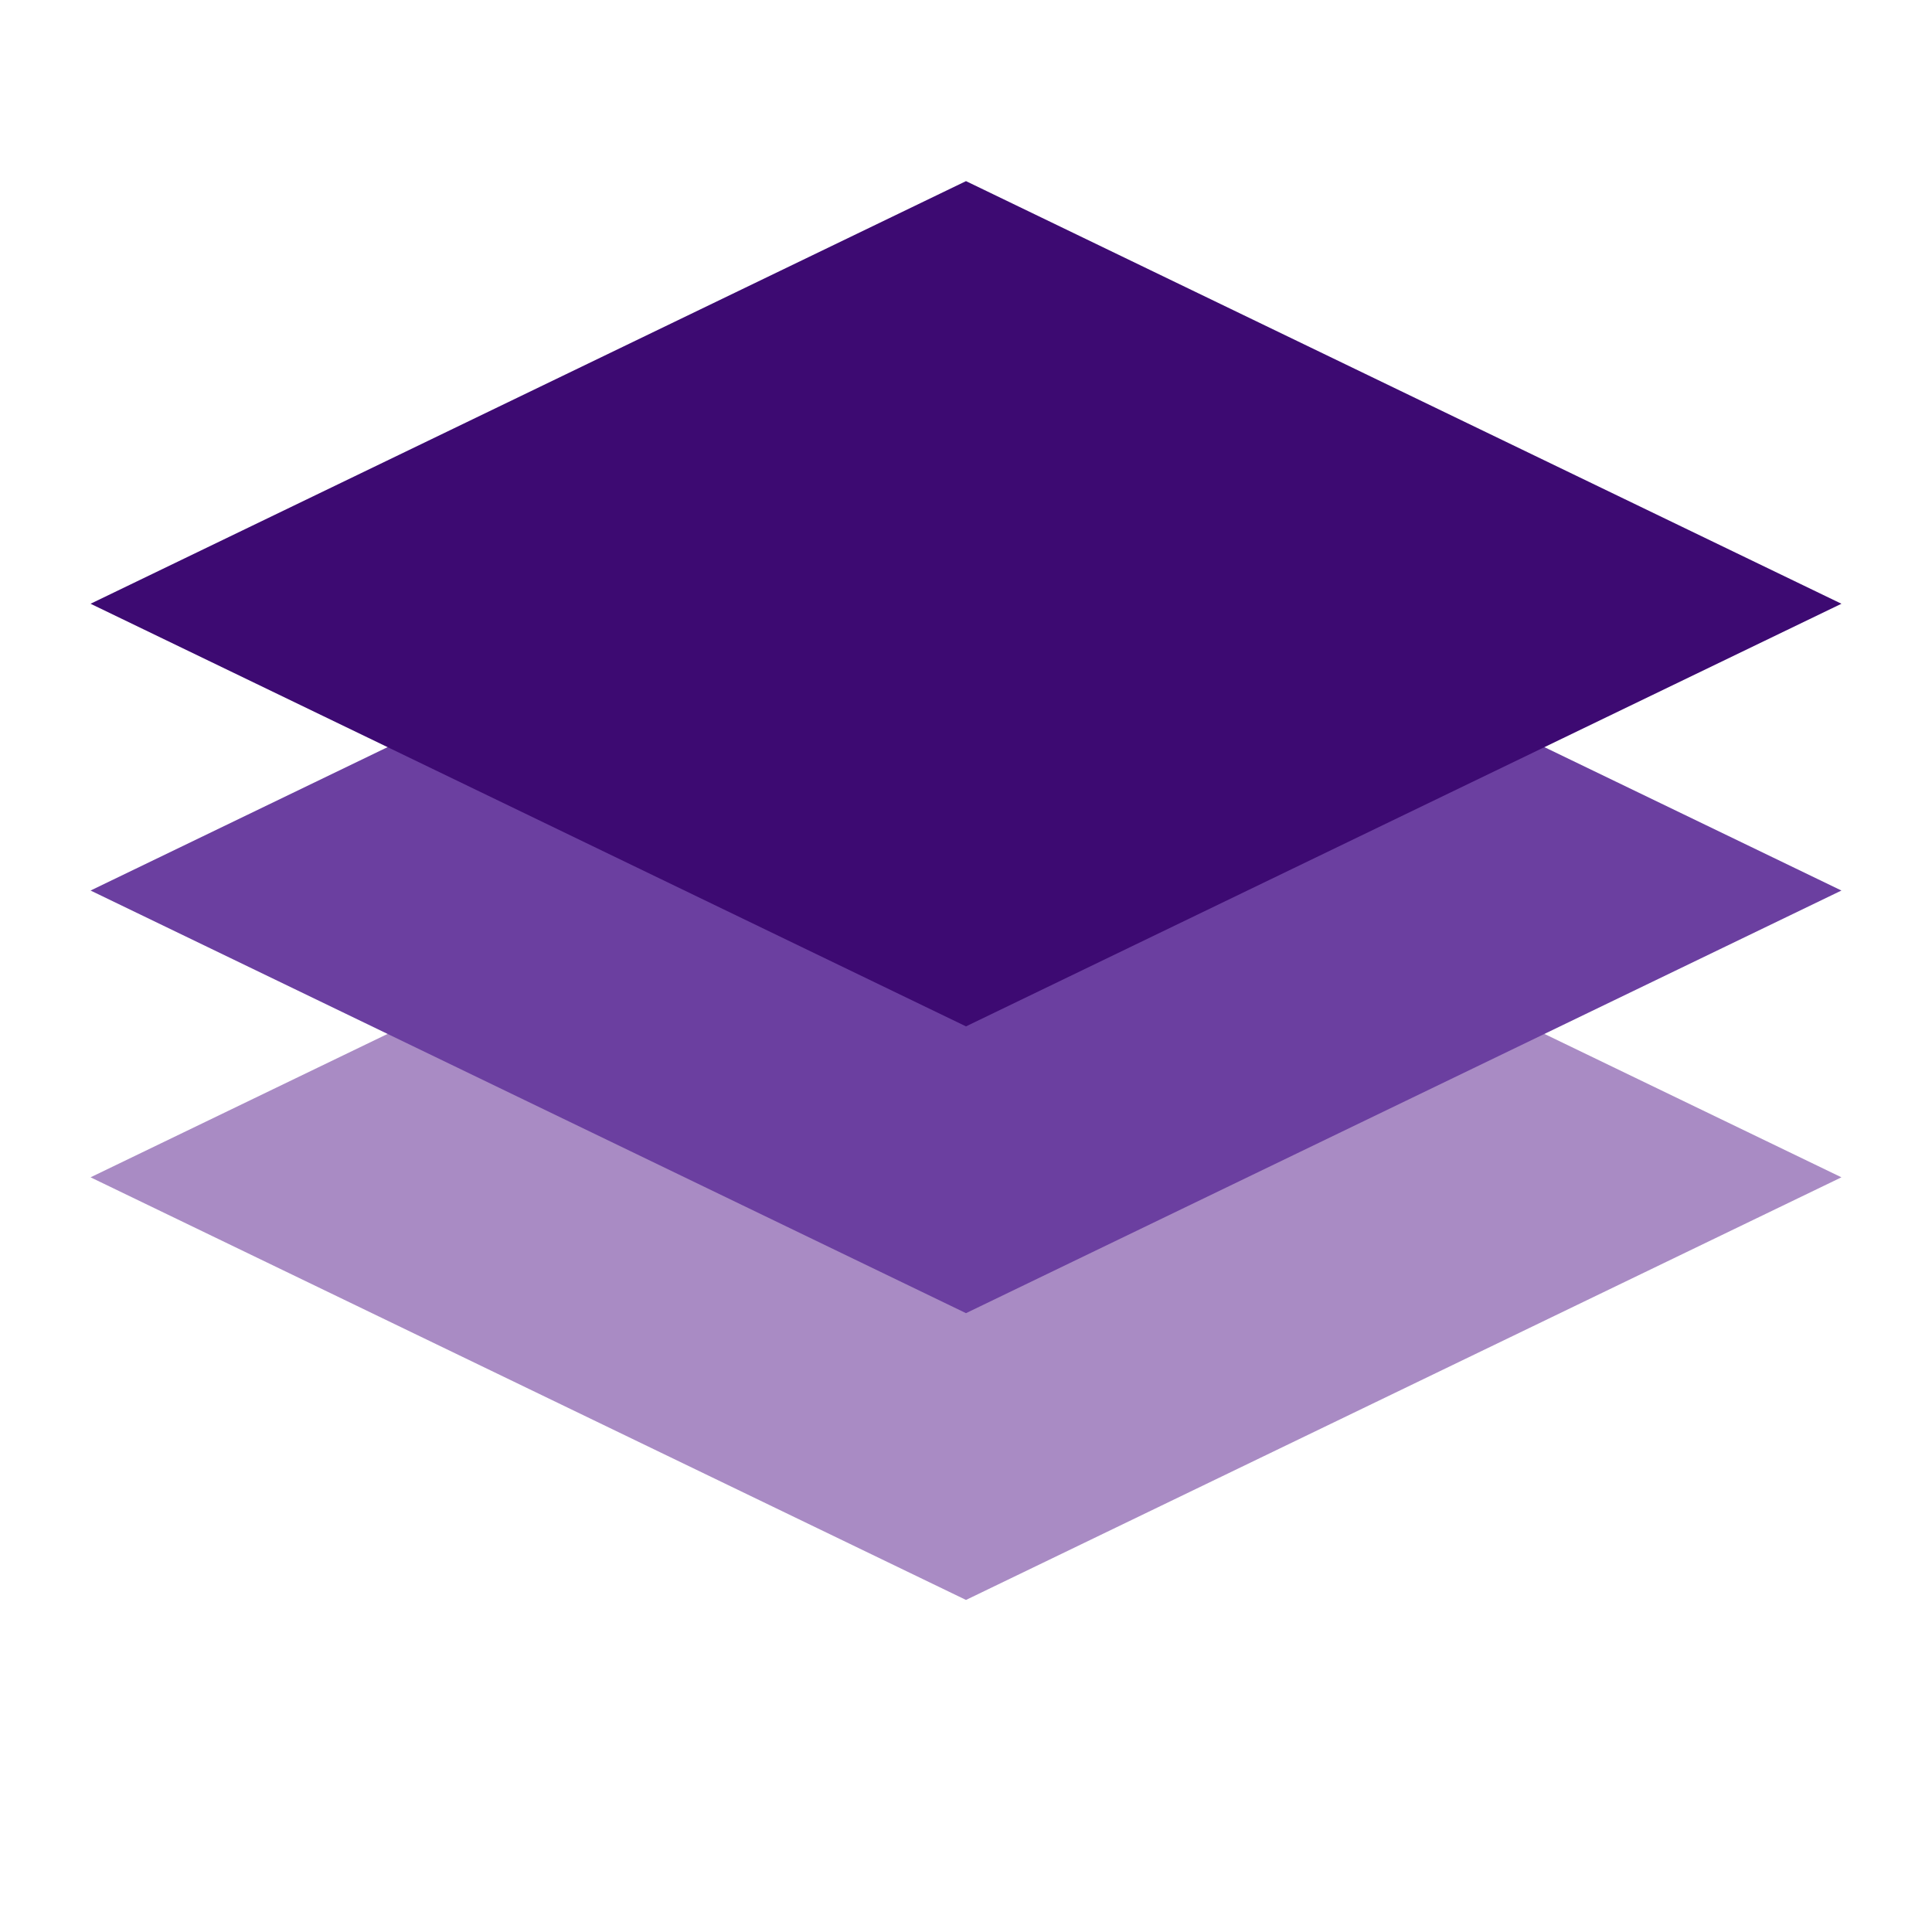
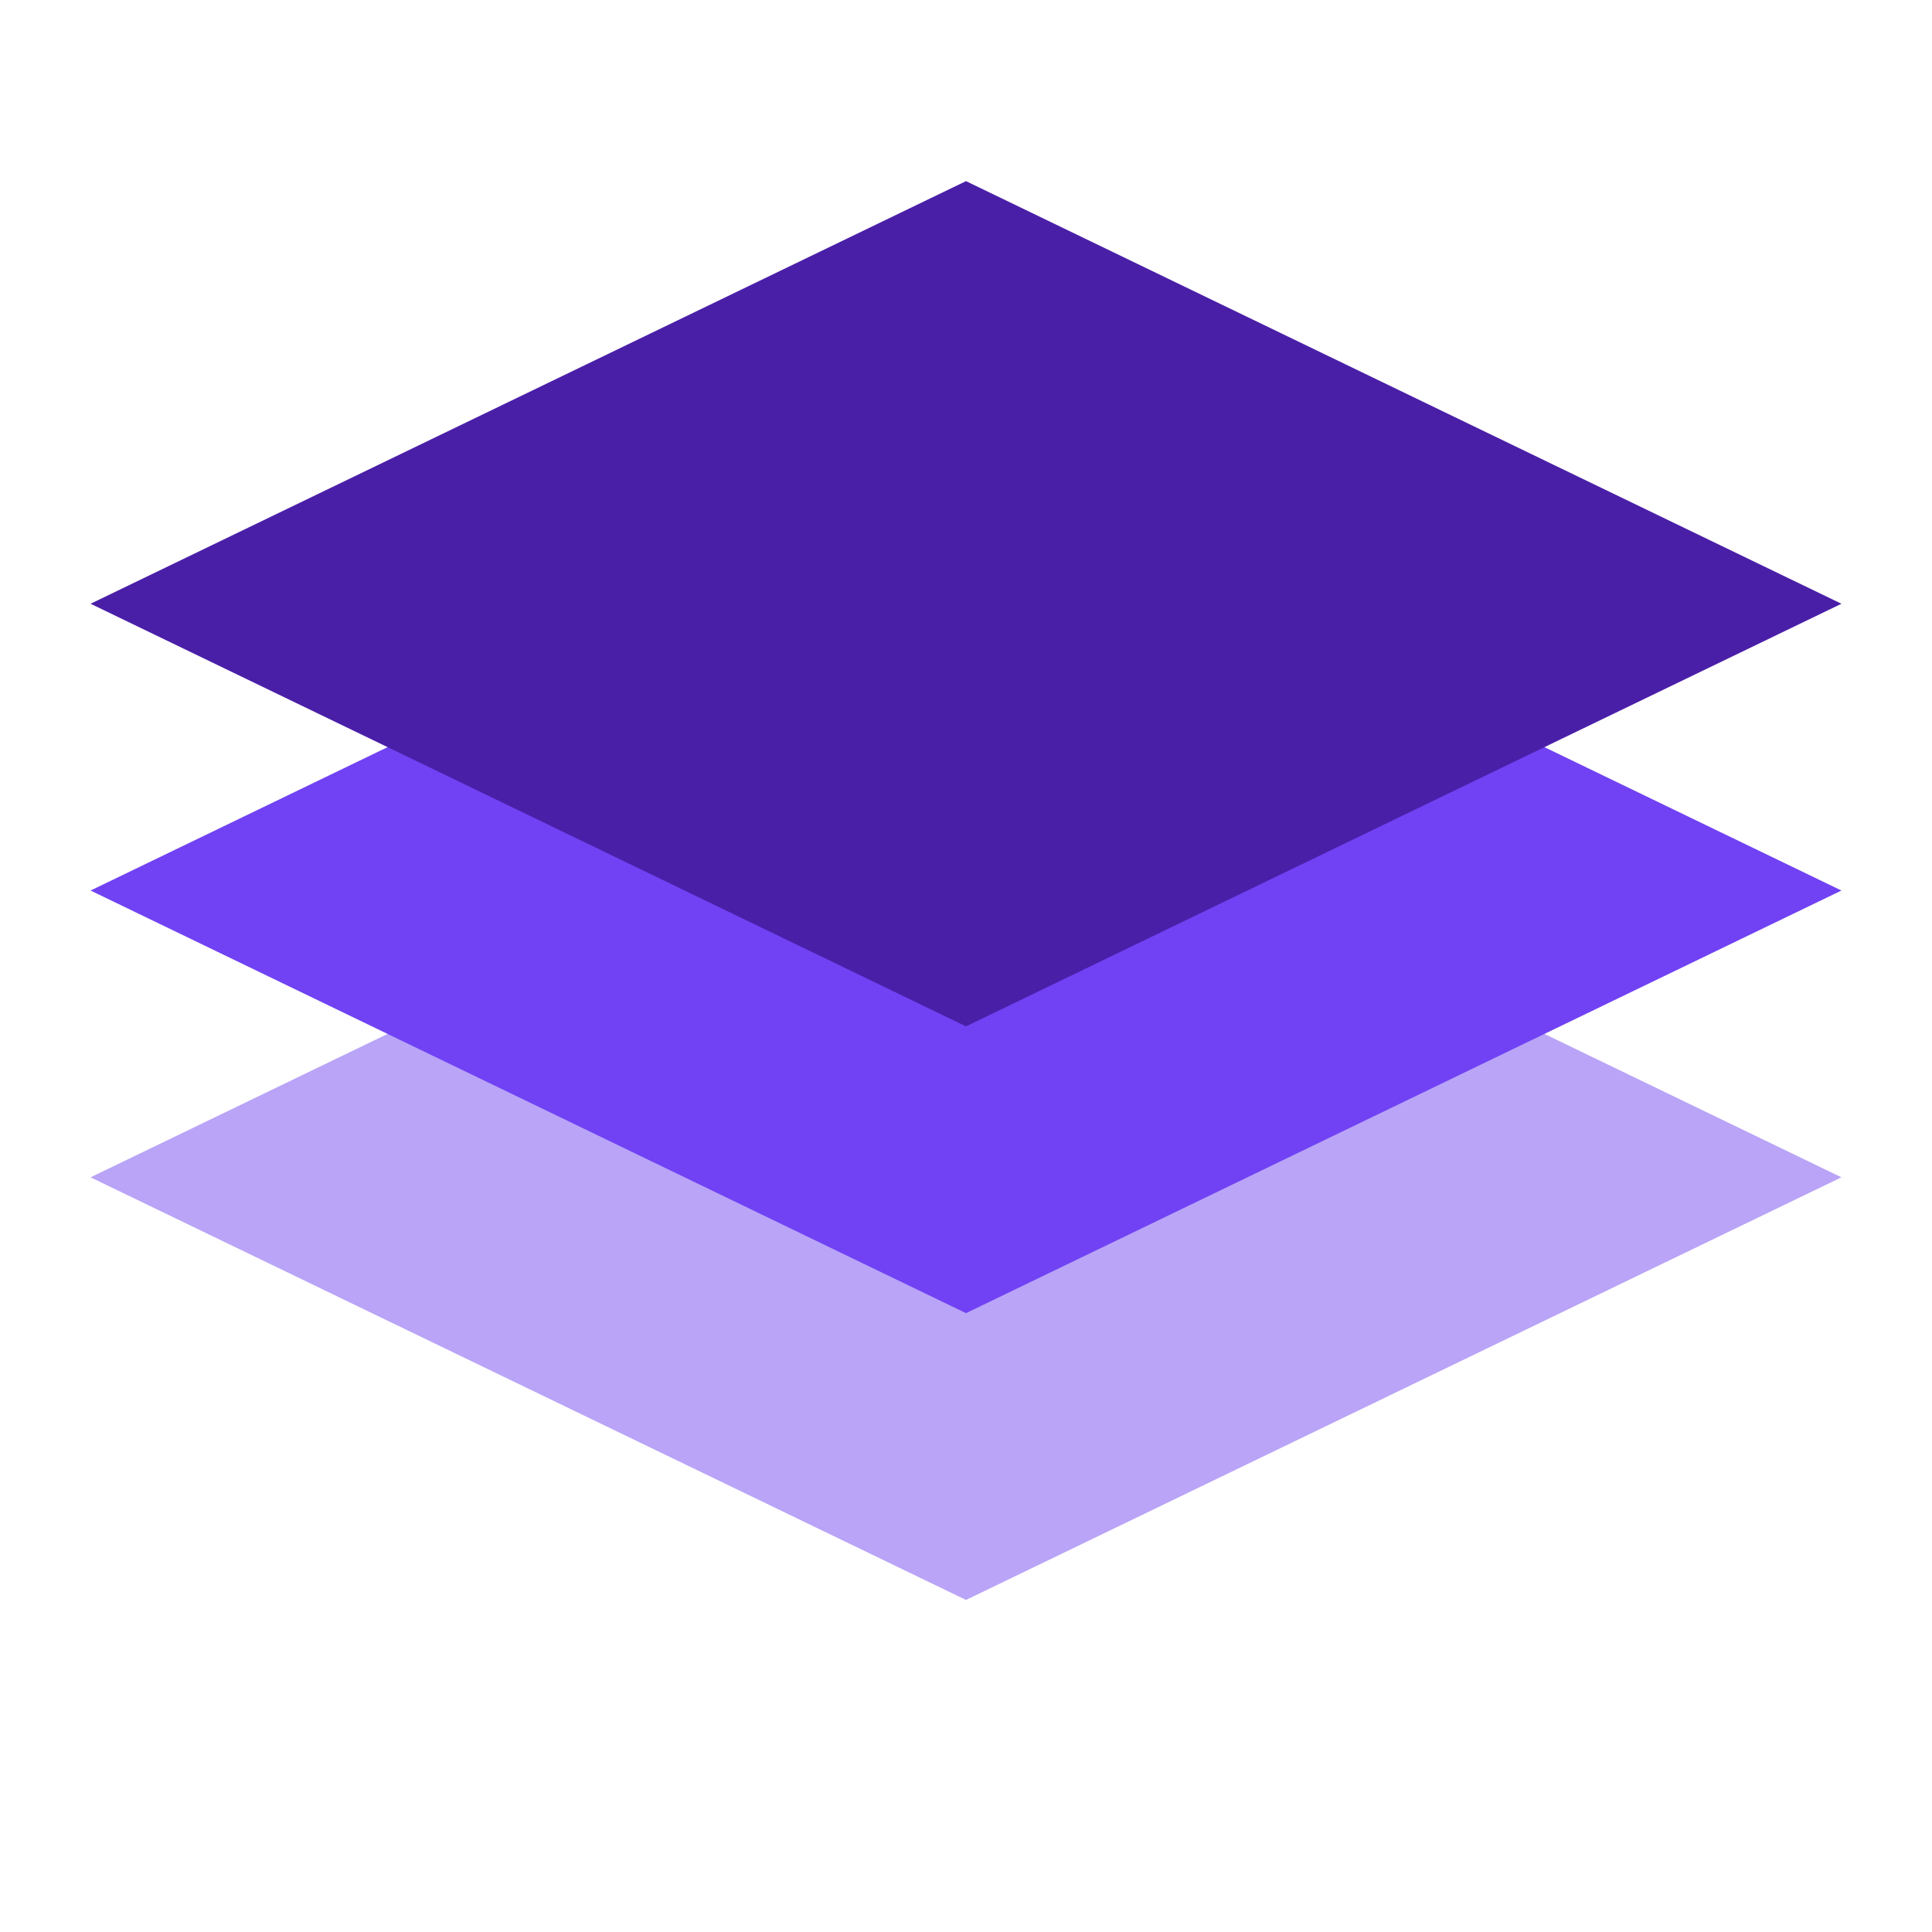
<svg xmlns="http://www.w3.org/2000/svg" viewBox="0 0 64 64" width="64" height="64" role="img" aria-label="Swippable">
-   <polygon points="32,25 61,39 32,53 3,39" fill="#a98bc4" />
-   <polygon points="32,15.5 61,29.5 32,43.5 3,29.5" fill="#6b3fa0" />
-   <polygon points="32,6 61,20 32,34 3,20" fill="#3d0a72" />
+   <polygon points="32,25 61,39 32,53 3,39" fill="#b9a4f7" />
+   <polygon points="32,15.5 61,29.5 32,43.5 3,29.5" fill="#7042f4" />
+   <polygon points="32,6 61,20 32,34 3,20" fill="#4a1fa8" />
</svg>
